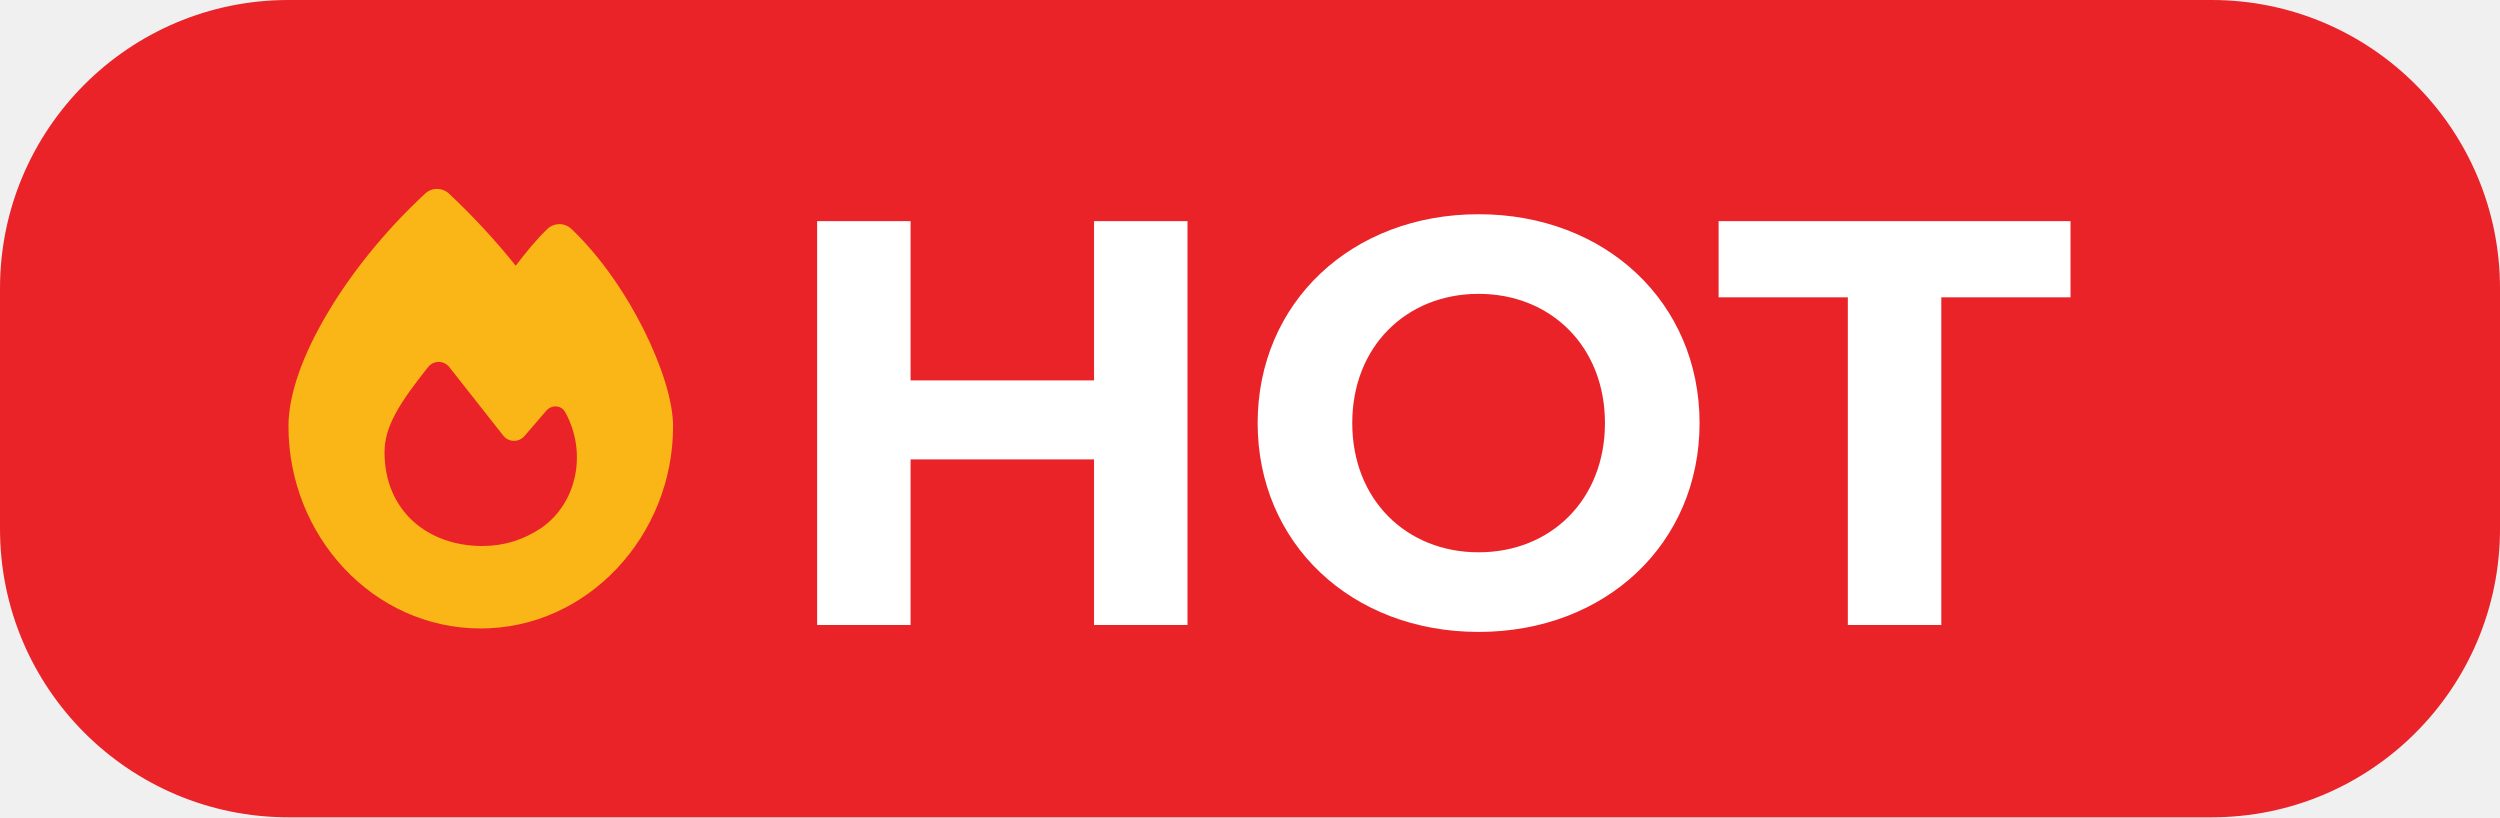
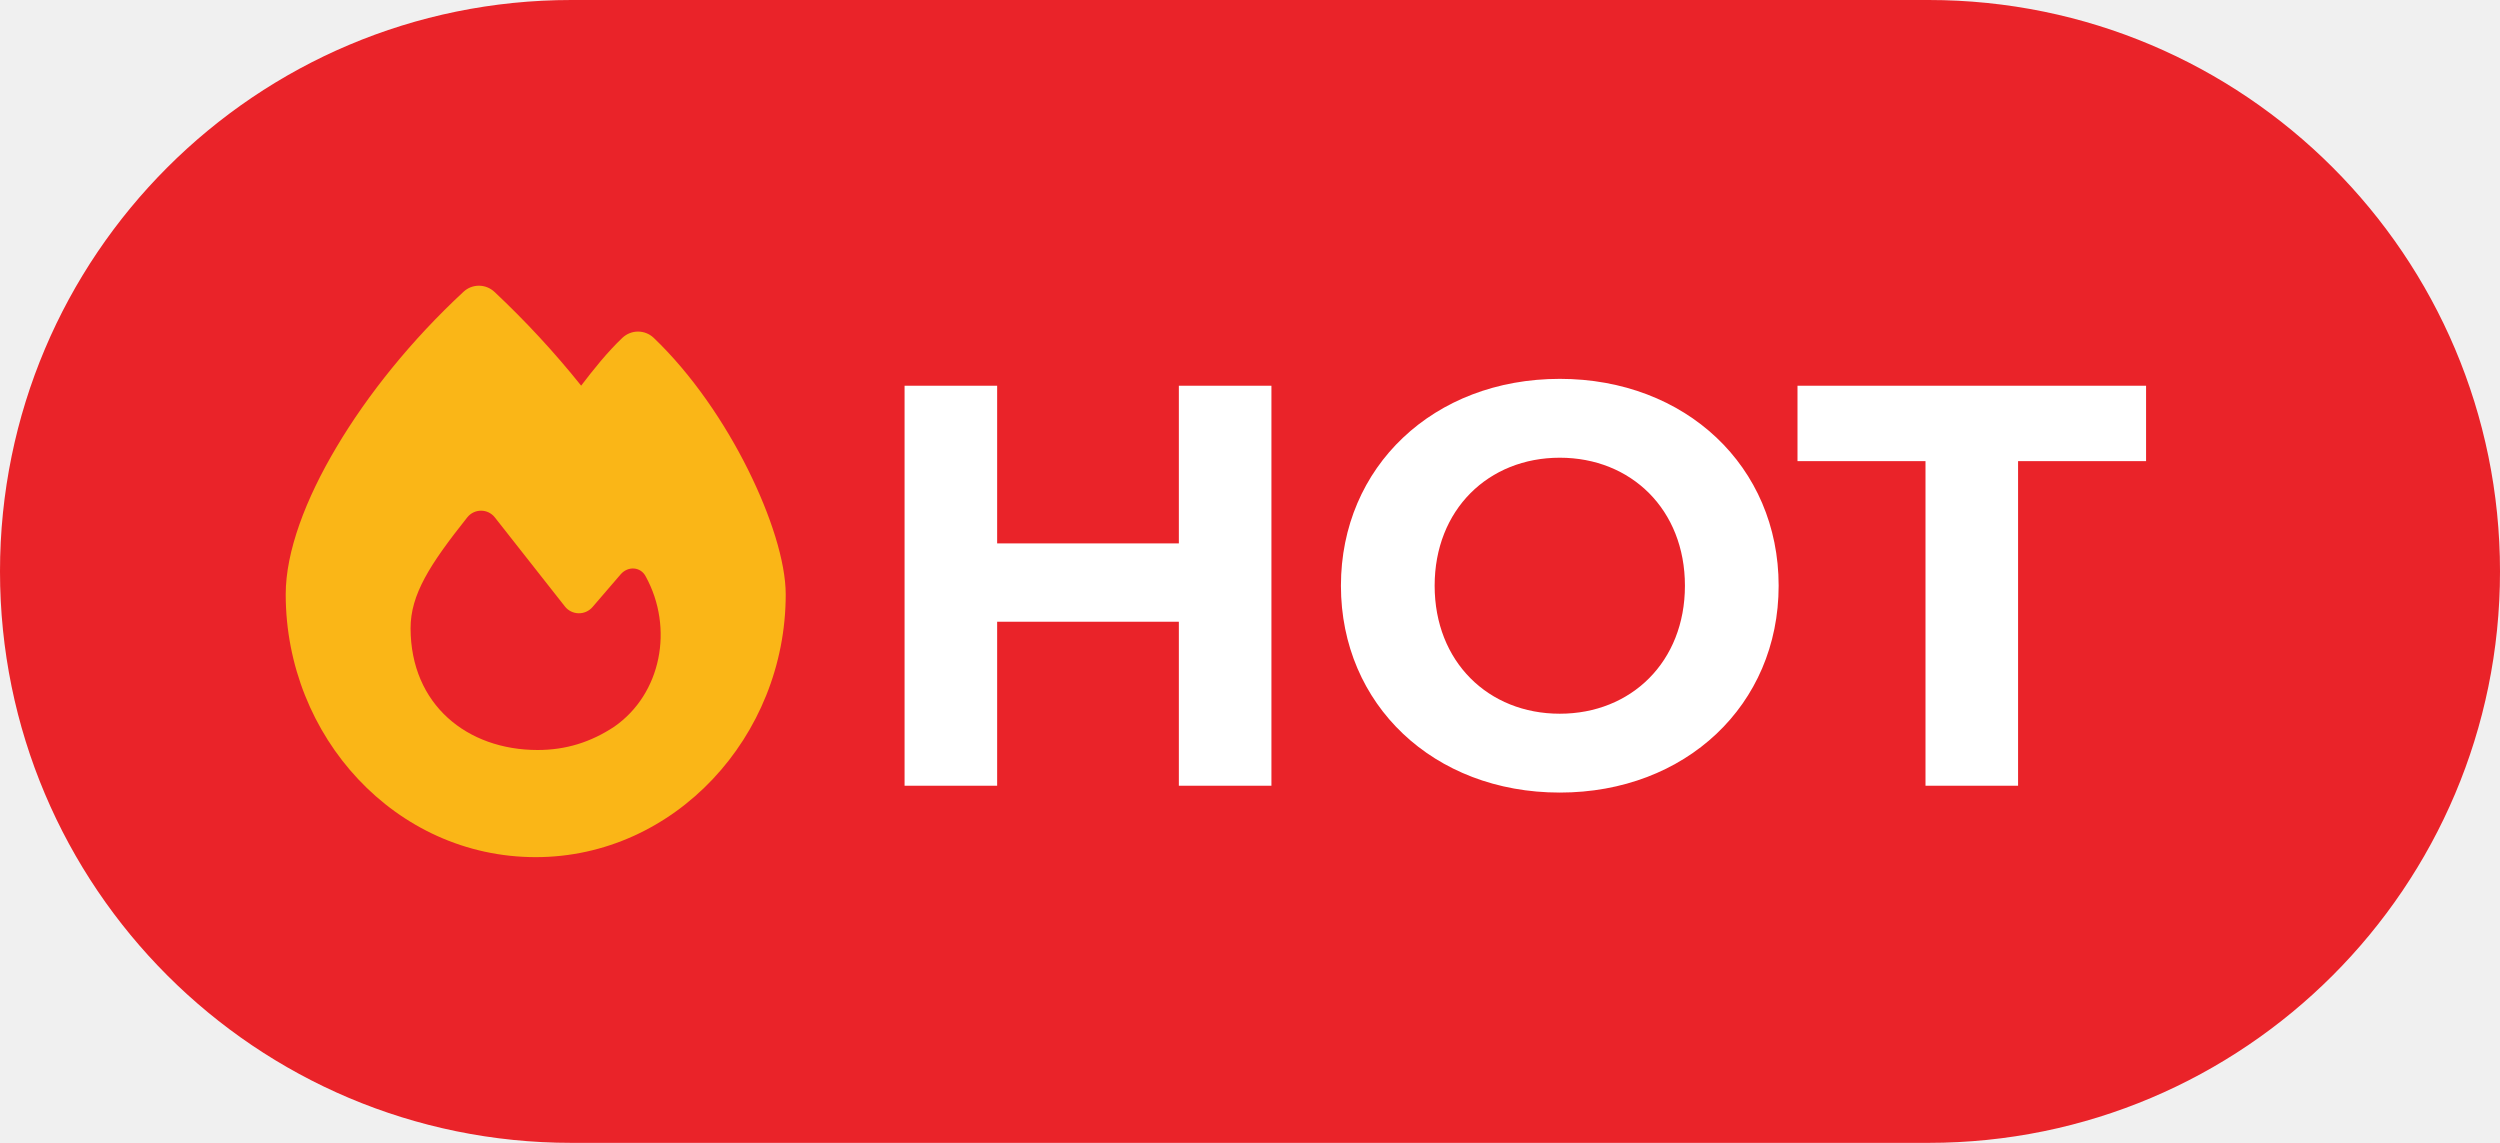
- <svg xmlns="http://www.w3.org/2000/svg" width="52" height="17" viewBox="0 0 52 17" fill="none">
-   <rect width="52" height="17" rx="6" fill="#EA2329" />
-   <path d="M8.845 4.025C8.984 3.895 9.2 3.897 9.339 4.027C9.832 4.49 10.295 4.988 10.727 5.527C10.923 5.27 11.146 4.99 11.387 4.761C11.529 4.629 11.746 4.629 11.887 4.763C12.505 5.352 13.029 6.131 13.396 6.87C13.759 7.598 14 8.343 14 8.868C14 11.147 12.218 13.072 10 13.072C7.757 13.072 6 11.145 6 8.866C6 8.181 6.318 7.343 6.811 6.515C7.309 5.673 8.012 4.797 8.845 4.025ZM10.03 11.357C10.482 11.357 10.882 11.232 11.259 10.982C12.011 10.457 12.213 9.407 11.761 8.582C11.68 8.422 11.475 8.411 11.359 8.547L10.909 9.07C10.791 9.206 10.579 9.202 10.468 9.061C10.173 8.686 9.646 8.016 9.346 7.636C9.234 7.493 9.02 7.491 8.905 7.634C8.302 8.393 7.998 8.872 7.998 9.409C8 10.632 8.904 11.357 10.03 11.357Z" fill="#FAB617" />
-   <path d="M22.756 4.6H24.7V13H22.756V9.556H18.94V13H16.996V4.6H18.94V7.912H22.756V4.6ZM30.755 13.144C28.103 13.144 26.159 11.296 26.159 8.8C26.159 6.304 28.103 4.456 30.755 4.456C33.395 4.456 35.351 6.292 35.351 8.8C35.351 11.308 33.395 13.144 30.755 13.144ZM30.755 11.488C32.255 11.488 33.383 10.396 33.383 8.8C33.383 7.204 32.255 6.112 30.755 6.112C29.255 6.112 28.127 7.204 28.127 8.8C28.127 10.396 29.255 11.488 30.755 11.488ZM38.435 13V6.184H35.747V4.6H43.067V6.184H40.379V13H38.435Z" fill="white" />
+ <svg xmlns="http://www.w3.org/2000/svg" width="35" height="16" viewBox="0 0 35 16" fill="none">
+   <g clip-path="url(#clip0_1901_67391)">
+     <path d="M27 0H8C3.582 0 0 3.582 0 8C0 12.418 3.582 16 8 16H27C31.418 16 35 12.418 35 8C35 3.582 31.418 0 27 0Z" fill="#EA2329" />
+     <path d="M6.489 4.085C6.611 3.971 6.8 3.972 6.922 4.086C7.353 4.491 7.758 4.927 8.136 5.399C8.308 5.174 8.503 4.929 8.714 4.729C8.838 4.613 9.028 4.613 9.152 4.73C9.692 5.246 10.15 5.927 10.472 6.574C10.789 7.211 11 7.863 11 8.322C11 10.316 9.441 12 7.5 12C5.537 12 4 10.314 4 8.321C4 7.721 4.278 6.988 4.709 6.263C5.145 5.527 5.761 4.76 6.489 4.085ZM7.527 10.5C7.922 10.5 8.272 10.391 8.602 10.172C9.259 9.713 9.436 8.794 9.041 8.072C8.97 7.932 8.791 7.922 8.689 8.041L8.295 8.499C8.192 8.618 8.006 8.614 7.909 8.491C7.652 8.163 7.191 7.577 6.928 7.244C6.83 7.119 6.642 7.118 6.542 7.243C6.014 7.907 5.748 8.325 5.748 8.796C5.75 9.866 6.541 10.5 7.527 10.5Z" fill="#FAB617" />
+     <path d="M16.504 5.4H17.8V11H16.504V8.704H13.96V11H12.664V5.4H13.96V7.608H16.504V5.4ZM21.837 11.096C20.069 11.096 18.773 9.864 18.773 8.2C18.773 6.536 20.069 5.304 21.837 5.304C23.597 5.304 24.901 6.528 24.901 8.2C24.901 9.872 23.597 11.096 21.837 11.096ZM21.837 9.992C22.837 9.992 23.589 9.264 23.589 8.2C23.589 7.136 22.837 6.408 21.837 6.408C20.837 6.408 20.085 7.136 20.085 8.2C20.085 9.264 20.837 9.992 21.837 9.992ZM26.957 11V6.456H25.165V5.4H30.045V6.456H28.253V11H26.957Z" fill="white" />
+   </g>
+   <defs>
+     <clipPath id="clip0_1901_67391">
+       <rect width="35" height="16" fill="white" />
+     </clipPath>
+   </defs>
</svg>
